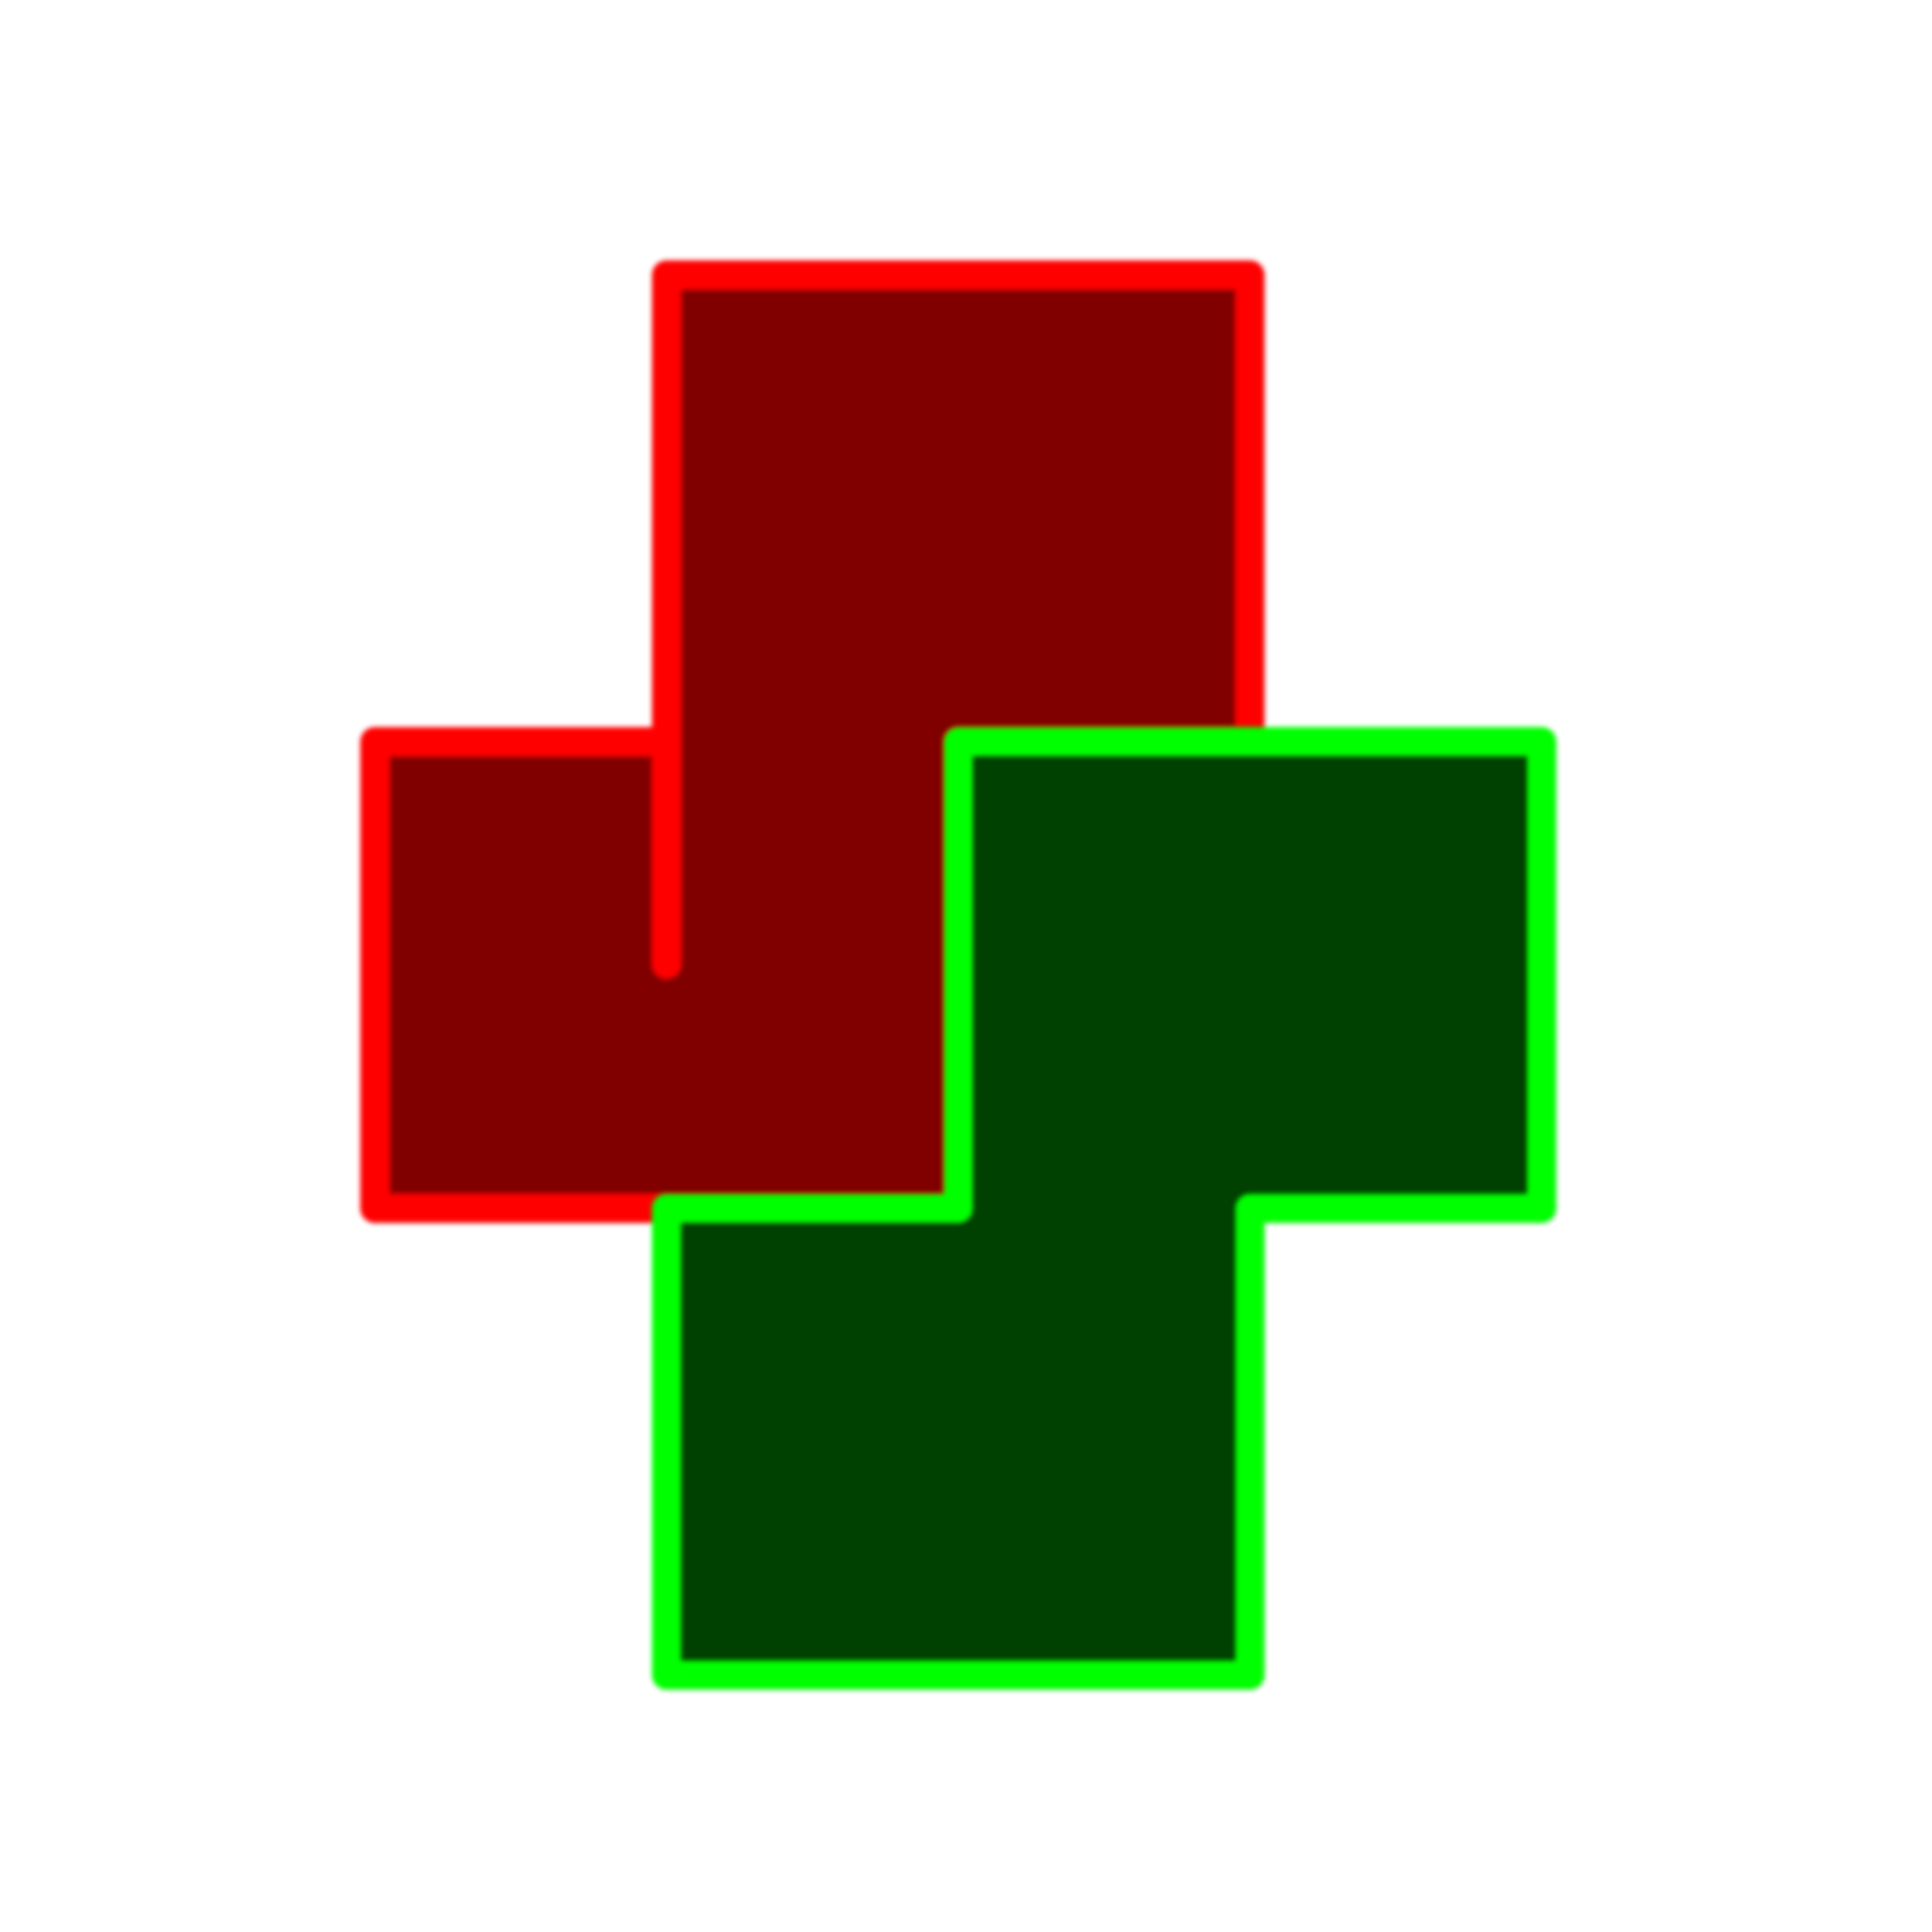
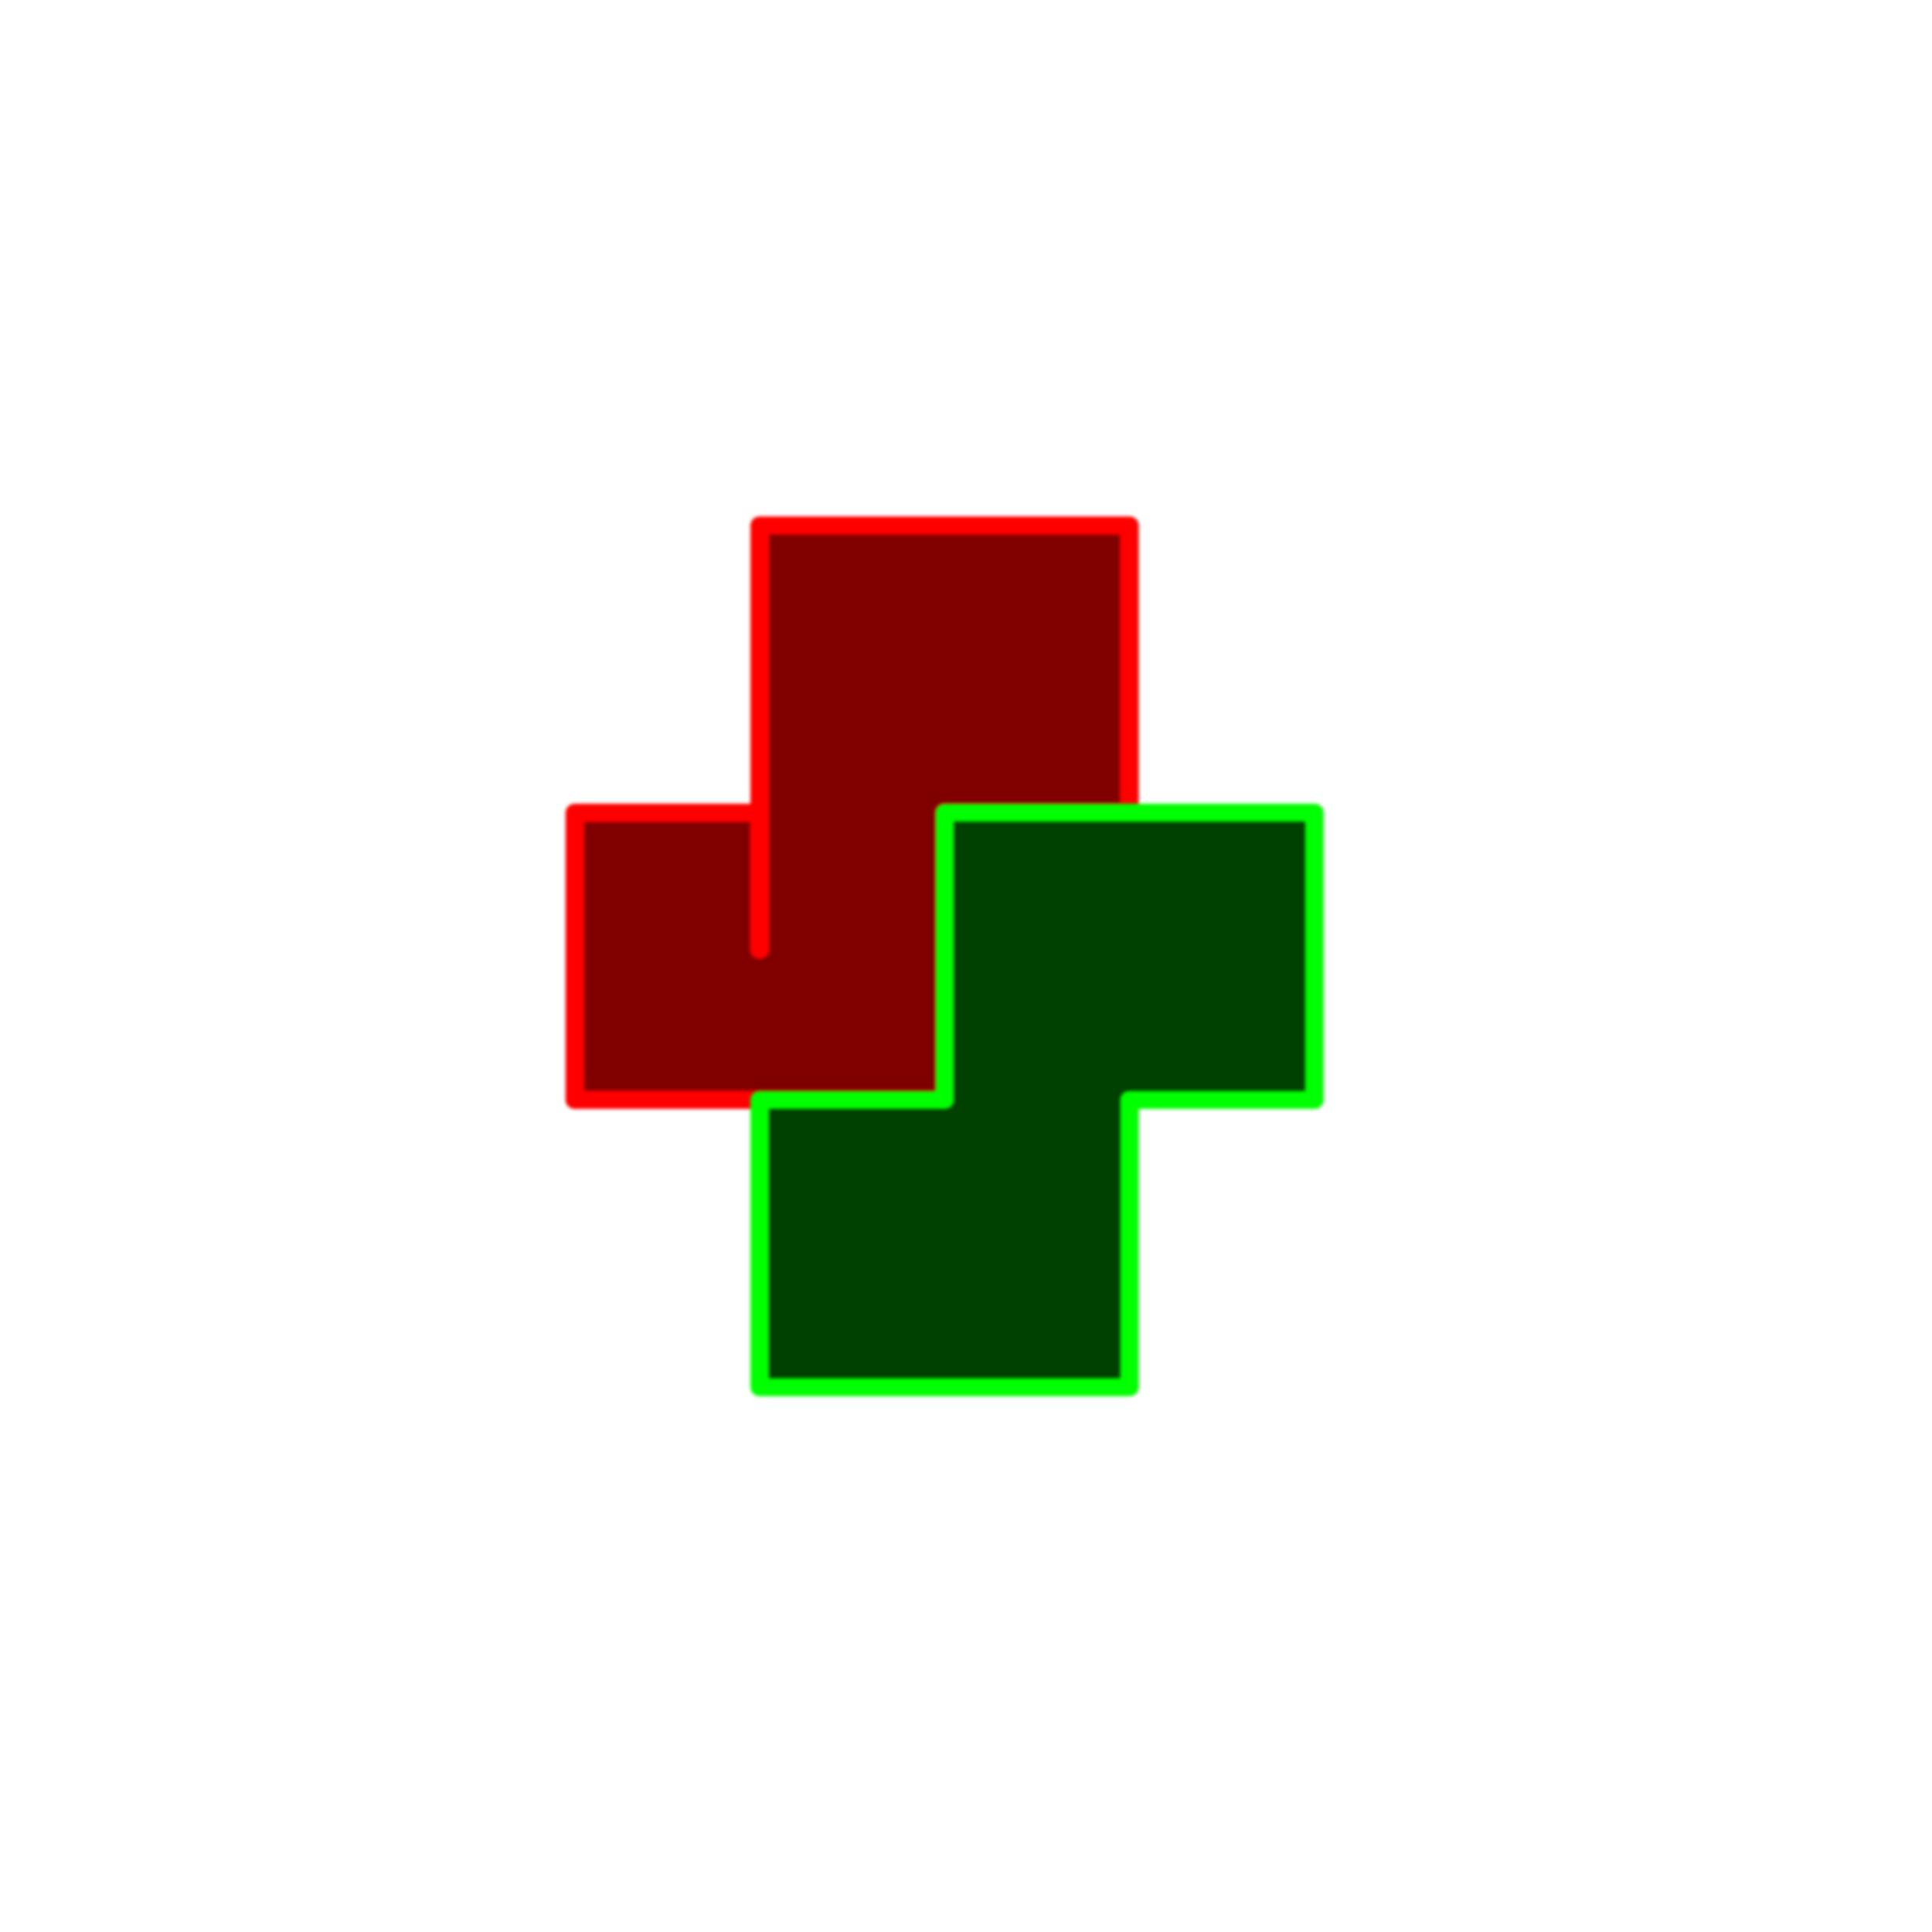
<svg xmlns="http://www.w3.org/2000/svg" width="33.117" height="33.117" id="svg2" version="1.1">
  <defs id="defs4">
    <linearGradient id="linearGradient3801">
      <stop style="stop-color:#ffffff;stop-opacity:1;" offset="0" id="stop3803" />
      <stop style="stop-color:#000000;stop-opacity:1;" offset="1" id="stop3805" />
    </linearGradient>
    <linearGradient id="linearGradient3775">
      <stop style="stop-color:#000000;stop-opacity:1;" offset="0" id="stop3777" />
      <stop style="stop-color:#000000;stop-opacity:0;" offset="1" id="stop3779" />
    </linearGradient>
    <filter id="filter4271" y="-0.021" height="1.042" x="-inf" width="inf">
      <feGaussianBlur stdDeviation="0.044" id="feGaussianBlur4273" />
    </filter>
    <filter id="filter4275" y="-0.021" height="1.042" x="-inf" width="inf">
      <feGaussianBlur stdDeviation="0.044" id="feGaussianBlur4277" />
    </filter>
    <filter id="filter4279" x="-0.024" y="-0.022" width="1.047" height="1.044">
      <feGaussianBlur stdDeviation="0.044" id="feGaussianBlur4281" />
    </filter>
    <filter color-interpolation-filters="sRGB" id="filter4279-2" x="-0.024" y="-0.022" width="1.047" height="1.044">
      <feGaussianBlur stdDeviation="0.044" id="feGaussianBlur4281-5" />
    </filter>
    <filter color-interpolation-filters="sRGB" id="filter4275-9" y="-0.021" height="1.042" x="-inf" width="inf">
      <feGaussianBlur stdDeviation="0.044" id="feGaussianBlur4277-1" />
    </filter>
    <filter color-interpolation-filters="sRGB" id="filter4271-6" y="-0.021" height="1.042" x="-inf" width="inf">
      <feGaussianBlur stdDeviation="0.044" id="feGaussianBlur4273-8" />
    </filter>
  </defs>
  <g id="layer1" transform="translate(-1.808577,-1.147118)">
    <rect style="fill:#ffffff;fill-opacity:1;stroke:none;stroke-width:0.914;stroke-opacity:1" id="rect1" width="33.117" height="33.117" x="1.809" y="1.147" ry="0" />
-     <g id="g4369" transform="translate(-190.7658,-178.5013)">
-       <g transform="translate(-1)" id="g4283">
-         <path style="fill:#800000;fill-opacity:1;stroke:#ff0000;stroke-width:0.5;stroke-linecap:butt;stroke-linejoin:round;stroke-miterlimit:4;stroke-dasharray:none;stroke-opacity:1;filter:url(#filter4279)" d="m 205,192.362 h -5 v 8 h 10 v -8 h 5 v -8 h -10 c 0,23.047 0,4.667 0,8 z" id="path4217" />
-         <path style="fill:#800000;fill-opacity:1;stroke:#ff0000;stroke-width:0.5;stroke-linecap:butt;stroke-linejoin:round;stroke-miterlimit:4;stroke-dasharray:none;stroke-opacity:1;filter:url(#filter4275)" d="m 205,197.362 v -5" id="path4219" />
-         <path style="fill:#800000;fill-opacity:1;stroke:#ff0000;stroke-width:0.5;stroke-linecap:butt;stroke-linejoin:round;stroke-miterlimit:4;stroke-dasharray:none;stroke-opacity:1;filter:url(#filter4271)" d="m 210,192.362 v -5" id="path4221" />
-       </g>
-       <g transform="translate(-18,7)" id="g4361">
-         <g transform="translate(22,1.000003)" id="g4283-2" style="fill:#004000;fill-opacity:1;stroke:#00ff00;stroke-opacity:1">
-           <path id="path4217-3" d="m 205,192.362 h -5 v 8 h 10 v -8 h 5 v -8 h -10 z" style="fill:#004000;fill-opacity:1;stroke:#00ff00;stroke-width:0.5;stroke-linecap:butt;stroke-linejoin:round;stroke-miterlimit:4;stroke-dasharray:none;stroke-opacity:1;filter:url(#filter4279-2)" />
-           <path id="path4219-6" d="m 205,197.362 v -5" style="fill:#004000;fill-opacity:1;stroke:#00ff00;stroke-width:0.5;stroke-linecap:butt;stroke-linejoin:round;stroke-miterlimit:4;stroke-dasharray:none;stroke-opacity:1;filter:url(#filter4275-9)" />
-           <path id="path4221-9" d="m 210,192.362 v -5" style="fill:#004000;fill-opacity:1;stroke:#00ff00;stroke-width:0.5;stroke-linecap:butt;stroke-linejoin:round;stroke-miterlimit:4;stroke-dasharray:none;stroke-opacity:1;filter:url(#filter4271-6)" />
-         </g>
+     <g id="g1" transform="matrix(0.6338679,0,0,0.6155157,6.441952,6.546002)">
+       <path style="fill:#800000;fill-opacity:1;stroke:#ff0000;stroke-width:0.5;stroke-linecap:butt;stroke-linejoin:round;stroke-miterlimit:4;stroke-dasharray:none;stroke-opacity:1;filter:url(#filter4279)" d="m 13.234,13.861 h -5 v 8 h 10 v -8 h 5 v -8 h -10 c 0,23.047 0,4.667 0,8 z" id="path4217" />
+       <path style="fill:#800000;fill-opacity:1;stroke:#ff0000;stroke-width:0.5;stroke-linecap:butt;stroke-linejoin:round;stroke-miterlimit:4;stroke-dasharray:none;stroke-opacity:1;filter:url(#filter4275)" d="m 13.234,18.861 v -5" id="path4219" />
+       <path style="fill:#800000;fill-opacity:1;stroke:#ff0000;stroke-width:0.5;stroke-linecap:butt;stroke-linejoin:round;stroke-miterlimit:4;stroke-dasharray:none;stroke-opacity:1;filter:url(#filter4271)" d="m 18.234,13.861 v -5" id="path4221" />
+       <g transform="translate(-186.7658,-170.5013)" id="g4283-2" style="fill:#004000;fill-opacity:1;stroke:#00ff00;stroke-opacity:1">
+         <path id="path4217-3" d="m 205,192.362 h -5 v 8 h 10 v -8 h 5 v -8 h -10 z" style="fill:#004000;fill-opacity:1;stroke:#00ff00;stroke-width:0.5;stroke-linecap:butt;stroke-linejoin:round;stroke-miterlimit:4;stroke-dasharray:none;stroke-opacity:1;filter:url(#filter4279-2)" />
+         <path id="path4219-6" d="m 205,197.362 v -5" style="fill:#004000;fill-opacity:1;stroke:#00ff00;stroke-width:0.5;stroke-linecap:butt;stroke-linejoin:round;stroke-miterlimit:4;stroke-dasharray:none;stroke-opacity:1;filter:url(#filter4275-9)" />
+         <path id="path4221-9" d="m 210,192.362 v -5" style="fill:#004000;fill-opacity:1;stroke:#00ff00;stroke-width:0.5;stroke-linecap:butt;stroke-linejoin:round;stroke-miterlimit:4;stroke-dasharray:none;stroke-opacity:1;filter:url(#filter4271-6)" />
      </g>
    </g>
  </g>
</svg>
